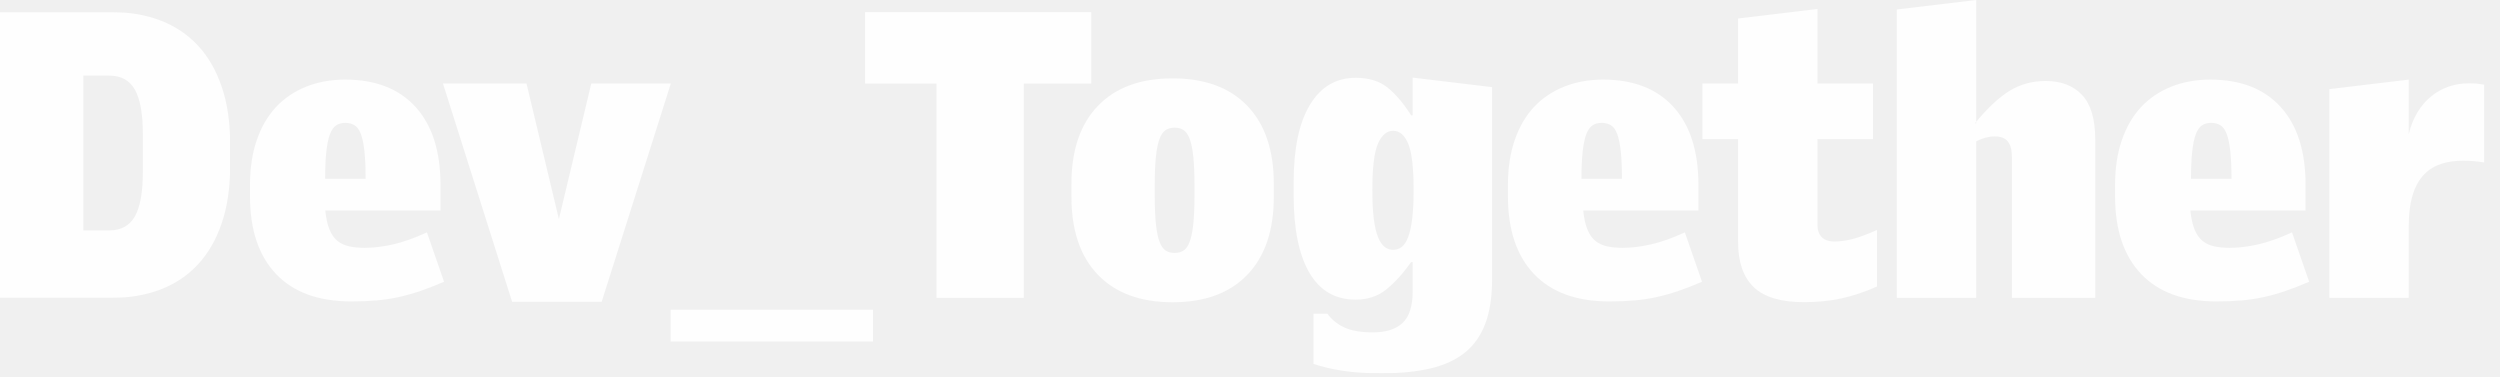
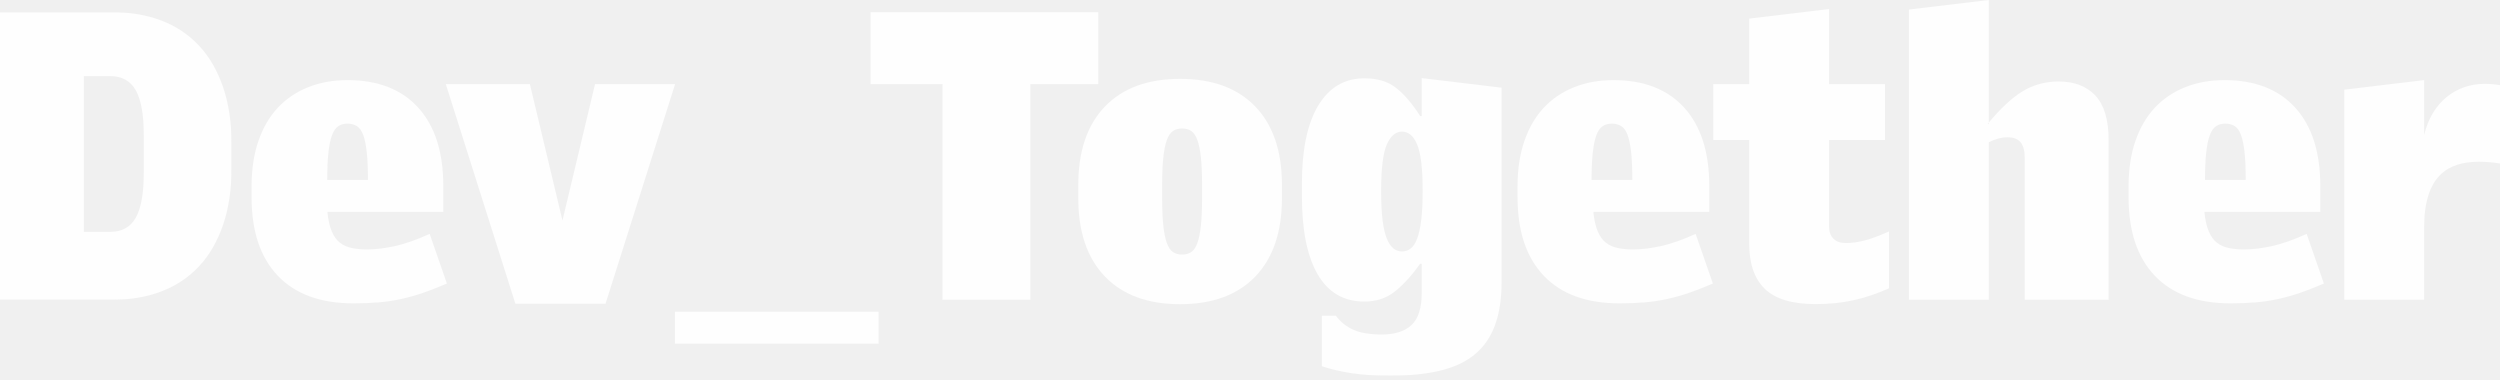
- <svg xmlns="http://www.w3.org/2000/svg" xmlns:xlink="http://www.w3.org/1999/xlink" width="630px" height="95px" viewBox="0 0 630 95" version="1.1">
+ <svg xmlns="http://www.w3.org/2000/svg" xmlns:xlink="http://www.w3.org/1999/xlink" width="626px" height="95px" viewBox="0 0 626 95" version="1.1">
  <defs>
    <polygon id="path-1" points="0 0.979 58 0.979 58 72.979 0 72.979" />
    <polygon id="path-3" points="0 94.08 629.002 94.08 629.002 0 0 0" />
  </defs>
-   <g id="Logo-White" stroke="none" stroke-width="1" fill="none" fill-rule="evenodd">
-     <g id="Group-18">
-       <g id="Group-3" transform="translate(0, 2.0801)">
-         <mask id="mask-2" fill="white">
-           <use xlink:href="#path-1" />
-         </mask>
-         <g id="Clip-2" />
-         <path d="M36,31.752 C36,26.631 35.332,22.888 33.997,20.525 C32.661,18.162 30.52,16.979 27.576,16.979 L21,16.979 L21,55.979 L27.576,55.979 C30.52,55.979 32.661,54.797 33.997,52.434 C35.332,50.07 36,46.327 36,41.205 L36,31.752 Z M55.854,54.229 C54.423,58.396 52.41,61.862 49.814,64.628 C47.219,67.396 44.09,69.479 40.431,70.878 C36.771,72.278 32.71,72.979 28.252,72.979 L-0,72.979 L-0,0.979 L28.252,0.979 C32.71,0.979 36.771,1.679 40.431,3.079 C44.09,4.479 47.219,6.563 49.814,9.329 C52.41,12.096 54.423,15.563 55.854,19.729 C57.285,23.896 58,28.746 58,34.278 L58,39.679 C58,45.213 57.285,50.063 55.854,54.229 Z" id="Fill-1" fill="#FEFEFE" mask="url(#mask-2)" />
+   <g id="Logo-and-Brand-Details" stroke="none" stroke-width="1" fill="none" fill-rule="evenodd">
+     <g id="Logo-(white-on-DT-green)" transform="translate(-195, -187)">
+       <g id="Logo-White" transform="translate(195, 187)">
+         <g id="Group-18">
+           <g id="Group-3" transform="translate(0, 2.0801)">
+             <mask id="mask-2" fill="white">
+               <use xlink:href="#path-1" />
+             </mask>
+             <g id="Clip-2" />
+             <path d="M36,31.752 C36,26.631 35.332,22.888 33.997,20.525 C32.661,18.162 30.52,16.979 27.576,16.979 L21,16.979 L21,55.979 L27.576,55.979 C30.52,55.979 32.661,54.797 33.997,52.434 C35.332,50.07 36,46.327 36,41.205 L36,31.752 Z M55.854,54.229 C54.423,58.396 52.41,61.862 49.814,64.628 C47.219,67.396 44.09,69.479 40.431,70.878 C36.771,72.278 32.71,72.979 28.252,72.979 L-0,72.979 L-0,0.979 L28.252,0.979 C32.71,0.979 36.771,1.679 40.431,3.079 C44.09,4.479 47.219,6.563 49.814,9.329 C52.41,12.096 54.423,15.563 55.854,19.729 C57.285,23.896 58,28.746 58,34.278 L58,39.679 C58,45.213 57.285,50.063 55.854,54.229 Z" id="Fill-1" fill="#FEFEFE" mask="url(#mask-2)" />
+           </g>
+           <path d="M91.837,38.109 C91.636,36.276 91.337,34.826 90.936,33.759 C90.535,32.693 90.001,31.959 89.337,31.559 C88.668,31.159 87.901,30.959 87.035,30.959 C86.103,30.959 85.319,31.176 84.686,31.609 C84.052,32.043 83.535,32.793 83.136,33.859 C82.736,34.926 82.436,36.376 82.236,38.209 C82.035,40.043 81.936,42.326 81.936,45.059 L92.136,45.059 C92.136,42.259 92.035,39.943 91.837,38.109 M105.93,73.329 C104.087,73.957 102.263,74.47 100.456,74.866 C98.648,75.264 96.79,75.545 94.883,75.71 C92.975,75.876 90.849,75.959 88.505,75.959 C80.272,75.959 73.96,73.658 69.576,69.059 C65.192,64.459 62.999,57.926 62.999,49.459 L62.999,46.559 C62.999,42.359 63.568,38.609 64.707,35.309 C65.846,32.009 67.451,29.243 69.526,27.009 C71.602,24.776 74.129,23.059 77.109,21.859 C80.087,20.659 83.385,20.059 86.999,20.059 C94.632,20.059 100.54,22.359 104.725,26.959 C108.906,31.559 110.999,38.093 110.999,46.559 L110.999,53.059 L81.978,53.059 C82.18,55.08 82.547,56.715 83.084,57.962 C83.618,59.209 84.305,60.151 85.142,60.791 C85.98,61.432 86.966,61.869 88.106,62.106 C89.242,62.342 90.514,62.459 91.921,62.459 C94.062,62.459 96.404,62.176 98.95,61.609 C101.493,61.043 104.373,60.026 107.585,58.559 L111.903,70.996 C109.76,71.923 107.77,72.701 105.93,73.329" id="Fill-4" fill="#FEFEFE" />
+           <polygon id="Fill-6" fill="#FEFEFE" points="151.619 76.059 129.055 76.059 111.629 21.059 132.682 21.059 140.841 55.207 149 21.059 169.046 21.059" />
+           <mask id="mask-4" fill="white">
+             <use xlink:href="#path-3" />
+           </mask>
+           <g id="Clip-9" />
+           <polygon id="Fill-8" fill="#FEFEFE" mask="url(#mask-4)" points="169 86.059 220 86.059 220 78.059 169 78.059" />
+           <polygon id="Fill-10" fill="#FEFEFE" mask="url(#mask-4)" points="258 21.059 258 75.059 236 75.059 236 21.059 218 21.059 218 3.059 275 3.059 275 21.059" />
+           <path d="M301,46.292 C301,43.546 300.901,41.26 300.706,39.429 C300.51,37.6 300.216,36.145 299.824,35.066 C299.432,33.988 298.925,33.237 298.305,32.812 C297.682,32.387 296.915,32.174 296,32.174 C295.085,32.174 294.316,32.387 293.696,32.812 C293.074,33.237 292.568,33.988 292.177,35.066 C291.784,36.145 291.49,37.6 291.294,39.429 C291.098,41.26 291,43.546 291,46.292 L291,49.625 C291,52.37 291.098,54.658 291.294,56.487 C291.49,58.318 291.784,59.772 292.177,60.851 C292.568,61.929 293.074,62.681 293.696,63.105 C294.316,63.531 295.085,63.742 296,63.742 C296.915,63.742 297.682,63.531 298.305,63.105 C298.925,62.681 299.432,61.929 299.824,60.851 C300.216,59.772 300.51,58.318 300.706,56.487 C300.901,54.658 301,52.37 301,49.625 L301,46.292 Z M314.324,69.242 C309.873,73.86 303.598,76.169 295.5,76.169 C287.401,76.169 281.127,73.86 276.676,69.242 C272.225,64.624 270,58.065 270,49.564 L270,46.352 C270,37.853 272.225,31.293 276.676,26.675 C281.127,22.057 287.401,19.748 295.5,19.748 C303.598,19.748 309.873,22.057 314.324,26.675 C318.774,31.293 321,37.853 321,46.352 L321,49.564 C321,58.065 318.774,64.624 314.324,69.242 Z" id="Fill-11" fill="#FEFEFE" mask="url(#mask-4)" />
+           <path d="M354.869,36.209 C353.96,34.042 352.699,32.959 351.084,32.959 C349.468,32.959 348.188,34.042 347.246,36.209 C346.304,38.376 345.834,42.258 345.834,47.858 C345.834,50.725 345.951,53.126 346.186,55.059 C346.421,56.993 346.774,58.542 347.246,59.709 C347.718,60.876 348.272,61.709 348.913,62.209 C349.553,62.709 350.275,62.959 351.084,62.959 C351.891,62.959 352.615,62.709 353.256,62.209 C353.894,61.709 354.433,60.876 354.871,59.709 C355.308,58.542 355.644,56.993 355.881,55.059 C356.115,53.126 356.233,50.725 356.233,47.858 C356.233,42.258 355.779,38.376 354.869,36.209 M374.312,81.513 C373.185,84.526 371.48,86.96 369.196,88.814 C366.911,90.668 364.014,92.01 360.504,92.838 C356.993,93.665 352.854,94.081 348.087,94.081 C344.377,94.081 341.133,93.865 338.351,93.434 C335.57,93.002 333.119,92.424 331,91.697 L331,79.058 L334.5,79.058 C335.633,80.591 337.083,81.757 338.85,82.558 C340.616,83.359 343,83.757 346,83.757 C349.3,83.757 351.791,82.959 353.475,81.359 C355.158,79.757 356,77.091 356,73.359 L356,66.058 L355.604,66.058 C353.491,69.008 351.38,71.322 349.267,72.996 C347.154,74.672 344.614,75.51 341.643,75.51 C336.495,75.51 332.6,73.249 329.961,68.724 C327.32,64.198 326,57.681 326,49.166 L326,45.95 C326,37.438 327.369,30.919 330.109,26.395 C332.848,21.869 336.693,19.608 341.643,19.608 C344.944,19.608 347.617,20.428 349.664,22.07 C351.709,23.713 353.689,26.041 355.604,29.058 L356,29.058 L356,19.558 L376,21.959 L376,70.537 C376,74.843 375.437,78.499 374.312,81.513" id="Fill-12" fill="#FEFEFE" mask="url(#mask-4)" />
+           <path d="M408.433,38.109 C408.233,36.276 407.933,34.826 407.533,33.759 C407.132,32.693 406.598,31.959 405.933,31.559 C405.265,31.159 404.498,30.959 403.632,30.959 C402.699,30.959 401.915,31.176 401.283,31.609 C400.648,32.043 400.132,32.793 399.733,33.859 C399.332,34.926 399.033,36.376 398.832,38.209 C398.632,40.043 398.533,42.326 398.533,45.059 L408.733,45.059 C408.733,42.259 408.632,39.943 408.433,38.109 M422.929,73.329 C421.086,73.957 419.263,74.47 417.455,74.866 C415.649,75.264 413.79,75.545 411.883,75.71 C409.974,75.876 407.848,75.959 405.505,75.959 C397.272,75.959 390.96,73.658 386.577,69.059 C382.192,64.459 379.999,57.926 379.999,49.459 L379.999,46.559 C379.999,42.359 380.568,38.609 381.707,35.309 C382.845,32.009 384.451,29.243 386.527,27.009 C388.601,24.776 391.129,23.059 394.109,21.859 C397.086,20.659 400.384,20.059 403.999,20.059 C411.631,20.059 417.539,22.359 421.724,26.959 C425.907,31.559 427.999,38.093 427.999,46.559 L427.999,53.059 L398.978,53.059 C399.179,55.08 399.547,56.715 400.083,57.962 C400.618,59.209 401.304,60.151 402.142,60.791 C402.979,61.432 403.965,61.869 405.105,62.106 C406.242,62.342 407.514,62.459 408.92,62.459 C411.062,62.459 413.405,62.176 415.95,61.609 C418.494,61.043 421.372,60.026 424.585,58.559 L428.904,70.996 C426.76,71.923 424.77,72.701 422.929,73.329" id="Fill-13" fill="#FEFEFE" mask="url(#mask-4)" />
+           <path d="M464.098,75.184 C461.198,75.825 458.029,76.145 454.589,76.145 C448.788,76.145 444.575,74.884 441.945,72.362 C439.315,69.839 437.999,66.055 437.999,61.008 L437.999,35.059 L428.999,35.059 L428.999,21.059 L437.999,21.059 L437.999,4.659 L457.999,2.259 L457.999,21.059 L471.999,21.059 L471.999,35.059 L457.999,35.059 L457.999,56.674 C457.999,58.002 458.362,59.033 459.085,59.763 C459.81,60.495 460.861,60.859 462.241,60.859 C463.619,60.859 465.119,60.659 466.742,60.259 C468.361,59.859 470.448,59.093 472.999,57.958 L472.999,72.201 C469.965,73.55 466.996,74.544 464.098,75.184" id="Fill-14" fill="#FEFEFE" mask="url(#mask-4)" />
+           <path d="M507,75.059 L507,39.544 C507,37.82 506.661,36.528 505.985,35.666 C505.307,34.804 504.194,34.374 502.646,34.374 C501.162,34.374 499.613,34.789 498,35.618 L498,75.059 L478,75.059 L478,2.39 L498,-0 L498,31.059 L497.69,31.059 C500.862,27.211 503.794,24.474 506.483,22.846 C509.173,21.221 512.173,20.408 515.483,20.408 C519.414,20.408 522.481,21.586 524.69,23.941 C526.897,26.298 528,30.031 528,35.141 L528,75.059 L507,75.059 Z" id="Fill-15" fill="#FEFEFE" mask="url(#mask-4)" />
+           <path d="M562.033,38.109 C561.833,36.276 561.533,34.826 561.133,33.759 C560.732,32.693 560.198,31.959 559.533,31.559 C558.865,31.159 558.098,30.959 557.232,30.959 C556.299,30.959 555.515,31.176 554.883,31.609 C554.248,32.043 553.732,32.793 553.333,33.859 C552.932,34.926 552.633,36.376 552.432,38.209 C552.232,40.043 552.133,42.326 552.133,45.059 L562.333,45.059 C562.333,42.259 562.232,39.943 562.033,38.109 M575.929,73.329 C574.087,73.957 572.263,74.47 570.456,74.866 C568.649,75.264 566.791,75.545 564.884,75.71 C562.974,75.876 560.848,75.959 558.506,75.959 C550.272,75.959 543.961,73.658 539.577,69.059 C535.192,64.459 533,57.926 533,49.459 L533,46.559 C533,42.359 533.568,38.609 534.708,35.309 C535.846,32.009 537.451,29.243 539.527,27.009 C541.601,24.776 544.13,23.059 547.109,21.859 C550.087,20.659 553.385,20.059 557,20.059 C564.632,20.059 570.54,22.359 574.724,26.959 C578.907,31.559 581,38.093 581,46.559 L581,53.059 L551.978,53.059 C552.179,55.08 552.548,56.715 553.084,57.962 C553.618,59.209 554.304,60.151 555.142,60.791 C555.979,61.432 556.966,61.869 558.105,62.106 C559.242,62.342 560.514,62.459 561.921,62.459 C564.062,62.459 566.405,62.176 568.95,61.609 C571.494,61.043 574.373,60.026 577.586,58.559 L581.904,70.996 C579.761,71.923 577.77,72.701 575.929,73.329" id="Fill-16" fill="#FEFEFE" mask="url(#mask-4)" />
+           <path d="M620.723,40.503 C613.064,40.503 606.999,43.902 606.999,57.039 L606.999,75.058 L586.999,75.058 L586.999,22.458 L606.999,20.058 L607.001,33.825 C608.939,25.552 615.033,20.998 622.096,20.998 C623.908,20.998 624.751,21.129 626.001,21.316 L626.001,40.927 C624.001,40.652 622.876,40.503 620.723,40.503" id="Fill-17" fill="#FEFEFE" mask="url(#mask-4)" />
+         </g>
      </g>
-       <path d="M91.837,38.109 C91.636,36.276 91.337,34.826 90.936,33.759 C90.535,32.693 90.001,31.959 89.337,31.559 C88.668,31.159 87.901,30.959 87.035,30.959 C86.103,30.959 85.319,31.176 84.686,31.609 C84.052,32.043 83.535,32.793 83.136,33.859 C82.736,34.926 82.436,36.376 82.236,38.209 C82.035,40.043 81.936,42.326 81.936,45.059 L92.136,45.059 C92.136,42.259 92.035,39.943 91.837,38.109 M105.93,73.329 C104.087,73.957 102.263,74.47 100.456,74.866 C98.648,75.264 96.79,75.545 94.883,75.71 C92.975,75.876 90.849,75.959 88.505,75.959 C80.272,75.959 73.96,73.658 69.576,69.059 C65.192,64.459 62.999,57.926 62.999,49.459 L62.999,46.559 C62.999,42.359 63.568,38.609 64.707,35.309 C65.846,32.009 67.451,29.243 69.526,27.009 C71.602,24.776 74.129,23.059 77.109,21.859 C80.087,20.659 83.385,20.059 86.999,20.059 C94.632,20.059 100.54,22.359 104.725,26.959 C108.906,31.559 110.999,38.093 110.999,46.559 L110.999,53.059 L81.978,53.059 C82.18,55.08 82.547,56.715 83.084,57.962 C83.618,59.209 84.305,60.151 85.142,60.791 C85.98,61.432 86.966,61.869 88.106,62.106 C89.242,62.342 90.514,62.459 91.921,62.459 C94.062,62.459 96.404,62.176 98.95,61.609 C101.493,61.043 104.373,60.026 107.585,58.559 L111.903,70.996 C109.76,71.923 107.77,72.701 105.93,73.329" id="Fill-4" fill="#FEFEFE" />
-       <polygon id="Fill-6" fill="#FEFEFE" points="151.619 76.059 129.055 76.059 111.629 21.059 132.682 21.059 140.841 55.207 149 21.059 169.046 21.059" />
-       <mask id="mask-4" fill="white">
-         <use xlink:href="#path-3" />
-       </mask>
-       <g id="Clip-9" />
-       <polygon id="Fill-8" fill="#FEFEFE" mask="url(#mask-4)" points="169 86.059 220 86.059 220 78.059 169 78.059" />
-       <polygon id="Fill-10" fill="#FEFEFE" mask="url(#mask-4)" points="258 21.059 258 75.059 236 75.059 236 21.059 218 21.059 218 3.059 275 3.059 275 21.059" />
-       <path d="M301,46.292 C301,43.546 300.901,41.26 300.706,39.429 C300.51,37.6 300.216,36.145 299.824,35.066 C299.432,33.988 298.925,33.237 298.305,32.812 C297.682,32.387 296.915,32.174 296,32.174 C295.085,32.174 294.316,32.387 293.696,32.812 C293.074,33.237 292.568,33.988 292.177,35.066 C291.784,36.145 291.49,37.6 291.294,39.429 C291.098,41.26 291,43.546 291,46.292 L291,49.625 C291,52.37 291.098,54.658 291.294,56.487 C291.49,58.318 291.784,59.772 292.177,60.851 C292.568,61.929 293.074,62.681 293.696,63.105 C294.316,63.531 295.085,63.742 296,63.742 C296.915,63.742 297.682,63.531 298.305,63.105 C298.925,62.681 299.432,61.929 299.824,60.851 C300.216,59.772 300.51,58.318 300.706,56.487 C300.901,54.658 301,52.37 301,49.625 L301,46.292 Z M314.324,69.242 C309.873,73.86 303.598,76.169 295.5,76.169 C287.401,76.169 281.127,73.86 276.676,69.242 C272.225,64.624 270,58.065 270,49.564 L270,46.352 C270,37.853 272.225,31.293 276.676,26.675 C281.127,22.057 287.401,19.748 295.5,19.748 C303.598,19.748 309.873,22.057 314.324,26.675 C318.774,31.293 321,37.853 321,46.352 L321,49.564 C321,58.065 318.774,64.624 314.324,69.242 Z" id="Fill-11" fill="#FEFEFE" mask="url(#mask-4)" />
-       <path d="M354.869,36.209 C353.96,34.042 352.699,32.959 351.084,32.959 C349.468,32.959 348.188,34.042 347.246,36.209 C346.304,38.376 345.834,42.258 345.834,47.858 C345.834,50.725 345.951,53.126 346.186,55.059 C346.421,56.993 346.774,58.542 347.246,59.709 C347.718,60.876 348.272,61.709 348.913,62.209 C349.553,62.709 350.275,62.959 351.084,62.959 C351.891,62.959 352.615,62.709 353.256,62.209 C353.894,61.709 354.433,60.876 354.871,59.709 C355.308,58.542 355.644,56.993 355.881,55.059 C356.115,53.126 356.233,50.725 356.233,47.858 C356.233,42.258 355.779,38.376 354.869,36.209 M374.312,81.513 C373.185,84.526 371.48,86.96 369.196,88.814 C366.911,90.668 364.014,92.01 360.504,92.838 C356.993,93.665 352.854,94.081 348.087,94.081 C344.377,94.081 341.133,93.865 338.351,93.434 C335.57,93.002 333.119,92.424 331,91.697 L331,79.058 L334.5,79.058 C335.633,80.591 337.083,81.757 338.85,82.558 C340.616,83.359 343,83.757 346,83.757 C349.3,83.757 351.791,82.959 353.475,81.359 C355.158,79.757 356,77.091 356,73.359 L356,66.058 L355.604,66.058 C353.491,69.008 351.38,71.322 349.267,72.996 C347.154,74.672 344.614,75.51 341.643,75.51 C336.495,75.51 332.6,73.249 329.961,68.724 C327.32,64.198 326,57.681 326,49.166 L326,45.95 C326,37.438 327.369,30.919 330.109,26.395 C332.848,21.869 336.693,19.608 341.643,19.608 C344.944,19.608 347.617,20.428 349.664,22.07 C351.709,23.713 353.689,26.041 355.604,29.058 L356,29.058 L356,19.558 L376,21.959 L376,70.537 C376,74.843 375.437,78.499 374.312,81.513" id="Fill-12" fill="#FEFEFE" mask="url(#mask-4)" />
-       <path d="M408.433,38.109 C408.233,36.276 407.933,34.826 407.533,33.759 C407.132,32.693 406.598,31.959 405.933,31.559 C405.265,31.159 404.498,30.959 403.632,30.959 C402.699,30.959 401.915,31.176 401.283,31.609 C400.648,32.043 400.132,32.793 399.733,33.859 C399.332,34.926 399.033,36.376 398.832,38.209 C398.632,40.043 398.533,42.326 398.533,45.059 L408.733,45.059 C408.733,42.259 408.632,39.943 408.433,38.109 M422.929,73.329 C421.086,73.957 419.263,74.47 417.455,74.866 C415.649,75.264 413.79,75.545 411.883,75.71 C409.974,75.876 407.848,75.959 405.505,75.959 C397.272,75.959 390.96,73.658 386.577,69.059 C382.192,64.459 379.999,57.926 379.999,49.459 L379.999,46.559 C379.999,42.359 380.568,38.609 381.707,35.309 C382.845,32.009 384.451,29.243 386.527,27.009 C388.601,24.776 391.129,23.059 394.109,21.859 C397.086,20.659 400.384,20.059 403.999,20.059 C411.631,20.059 417.539,22.359 421.724,26.959 C425.907,31.559 427.999,38.093 427.999,46.559 L427.999,53.059 L398.978,53.059 C399.179,55.08 399.547,56.715 400.083,57.962 C400.618,59.209 401.304,60.151 402.142,60.791 C402.979,61.432 403.965,61.869 405.105,62.106 C406.242,62.342 407.514,62.459 408.92,62.459 C411.062,62.459 413.405,62.176 415.95,61.609 C418.494,61.043 421.372,60.026 424.585,58.559 L428.904,70.996 C426.76,71.923 424.77,72.701 422.929,73.329" id="Fill-13" fill="#FEFEFE" mask="url(#mask-4)" />
-       <path d="M464.098,75.184 C461.198,75.825 458.029,76.145 454.589,76.145 C448.788,76.145 444.575,74.884 441.945,72.362 C439.315,69.839 437.999,66.055 437.999,61.008 L437.999,35.059 L428.999,35.059 L428.999,21.059 L437.999,21.059 L437.999,4.659 L457.999,2.259 L457.999,21.059 L471.999,21.059 L471.999,35.059 L457.999,35.059 L457.999,56.674 C457.999,58.002 458.362,59.033 459.085,59.763 C459.81,60.495 460.861,60.859 462.241,60.859 C463.619,60.859 465.119,60.659 466.742,60.259 C468.361,59.859 470.448,59.093 472.999,57.958 L472.999,72.201 C469.965,73.55 466.996,74.544 464.098,75.184" id="Fill-14" fill="#FEFEFE" mask="url(#mask-4)" />
-       <path d="M507,75.059 L507,39.544 C507,37.82 506.661,36.528 505.985,35.666 C505.307,34.804 504.194,34.374 502.646,34.374 C501.162,34.374 499.613,34.789 498,35.618 L498,75.059 L478,75.059 L478,2.39 L498,-0 L498,31.059 L497.69,31.059 C500.862,27.211 503.794,24.474 506.483,22.846 C509.173,21.221 512.173,20.408 515.483,20.408 C519.414,20.408 522.481,21.586 524.69,23.941 C526.897,26.298 528,30.031 528,35.141 L528,75.059 L507,75.059 Z" id="Fill-15" fill="#FEFEFE" mask="url(#mask-4)" />
-       <path d="M562.033,38.109 C561.833,36.276 561.533,34.826 561.133,33.759 C560.732,32.693 560.198,31.959 559.533,31.559 C558.865,31.159 558.098,30.959 557.232,30.959 C556.299,30.959 555.515,31.176 554.883,31.609 C554.248,32.043 553.732,32.793 553.333,33.859 C552.932,34.926 552.633,36.376 552.432,38.209 C552.232,40.043 552.133,42.326 552.133,45.059 L562.333,45.059 C562.333,42.259 562.232,39.943 562.033,38.109 M575.929,73.329 C574.087,73.957 572.263,74.47 570.456,74.866 C568.649,75.264 566.791,75.545 564.884,75.71 C562.974,75.876 560.848,75.959 558.506,75.959 C550.272,75.959 543.961,73.658 539.577,69.059 C535.192,64.459 533,57.926 533,49.459 L533,46.559 C533,42.359 533.568,38.609 534.708,35.309 C535.846,32.009 537.451,29.243 539.527,27.009 C541.601,24.776 544.13,23.059 547.109,21.859 C550.087,20.659 553.385,20.059 557,20.059 C564.632,20.059 570.54,22.359 574.724,26.959 C578.907,31.559 581,38.093 581,46.559 L581,53.059 L551.978,53.059 C552.179,55.08 552.548,56.715 553.084,57.962 C553.618,59.209 554.304,60.151 555.142,60.791 C555.979,61.432 556.966,61.869 558.105,62.106 C559.242,62.342 560.514,62.459 561.921,62.459 C564.062,62.459 566.405,62.176 568.95,61.609 C571.494,61.043 574.373,60.026 577.586,58.559 L581.904,70.996 C579.761,71.923 577.77,72.701 575.929,73.329" id="Fill-16" fill="#FEFEFE" mask="url(#mask-4)" />
-       <path d="M620.723,40.503 C613.064,40.503 606.999,43.902 606.999,57.039 L606.999,75.058 L586.999,75.058 L586.999,22.458 L606.999,20.058 L607.001,33.825 C608.939,25.552 615.033,20.998 622.096,20.998 C623.908,20.998 624.751,21.129 626.001,21.316 L626.001,40.927 C624.001,40.652 622.876,40.503 620.723,40.503" id="Fill-17" fill="#FEFEFE" mask="url(#mask-4)" />
    </g>
  </g>
</svg>
